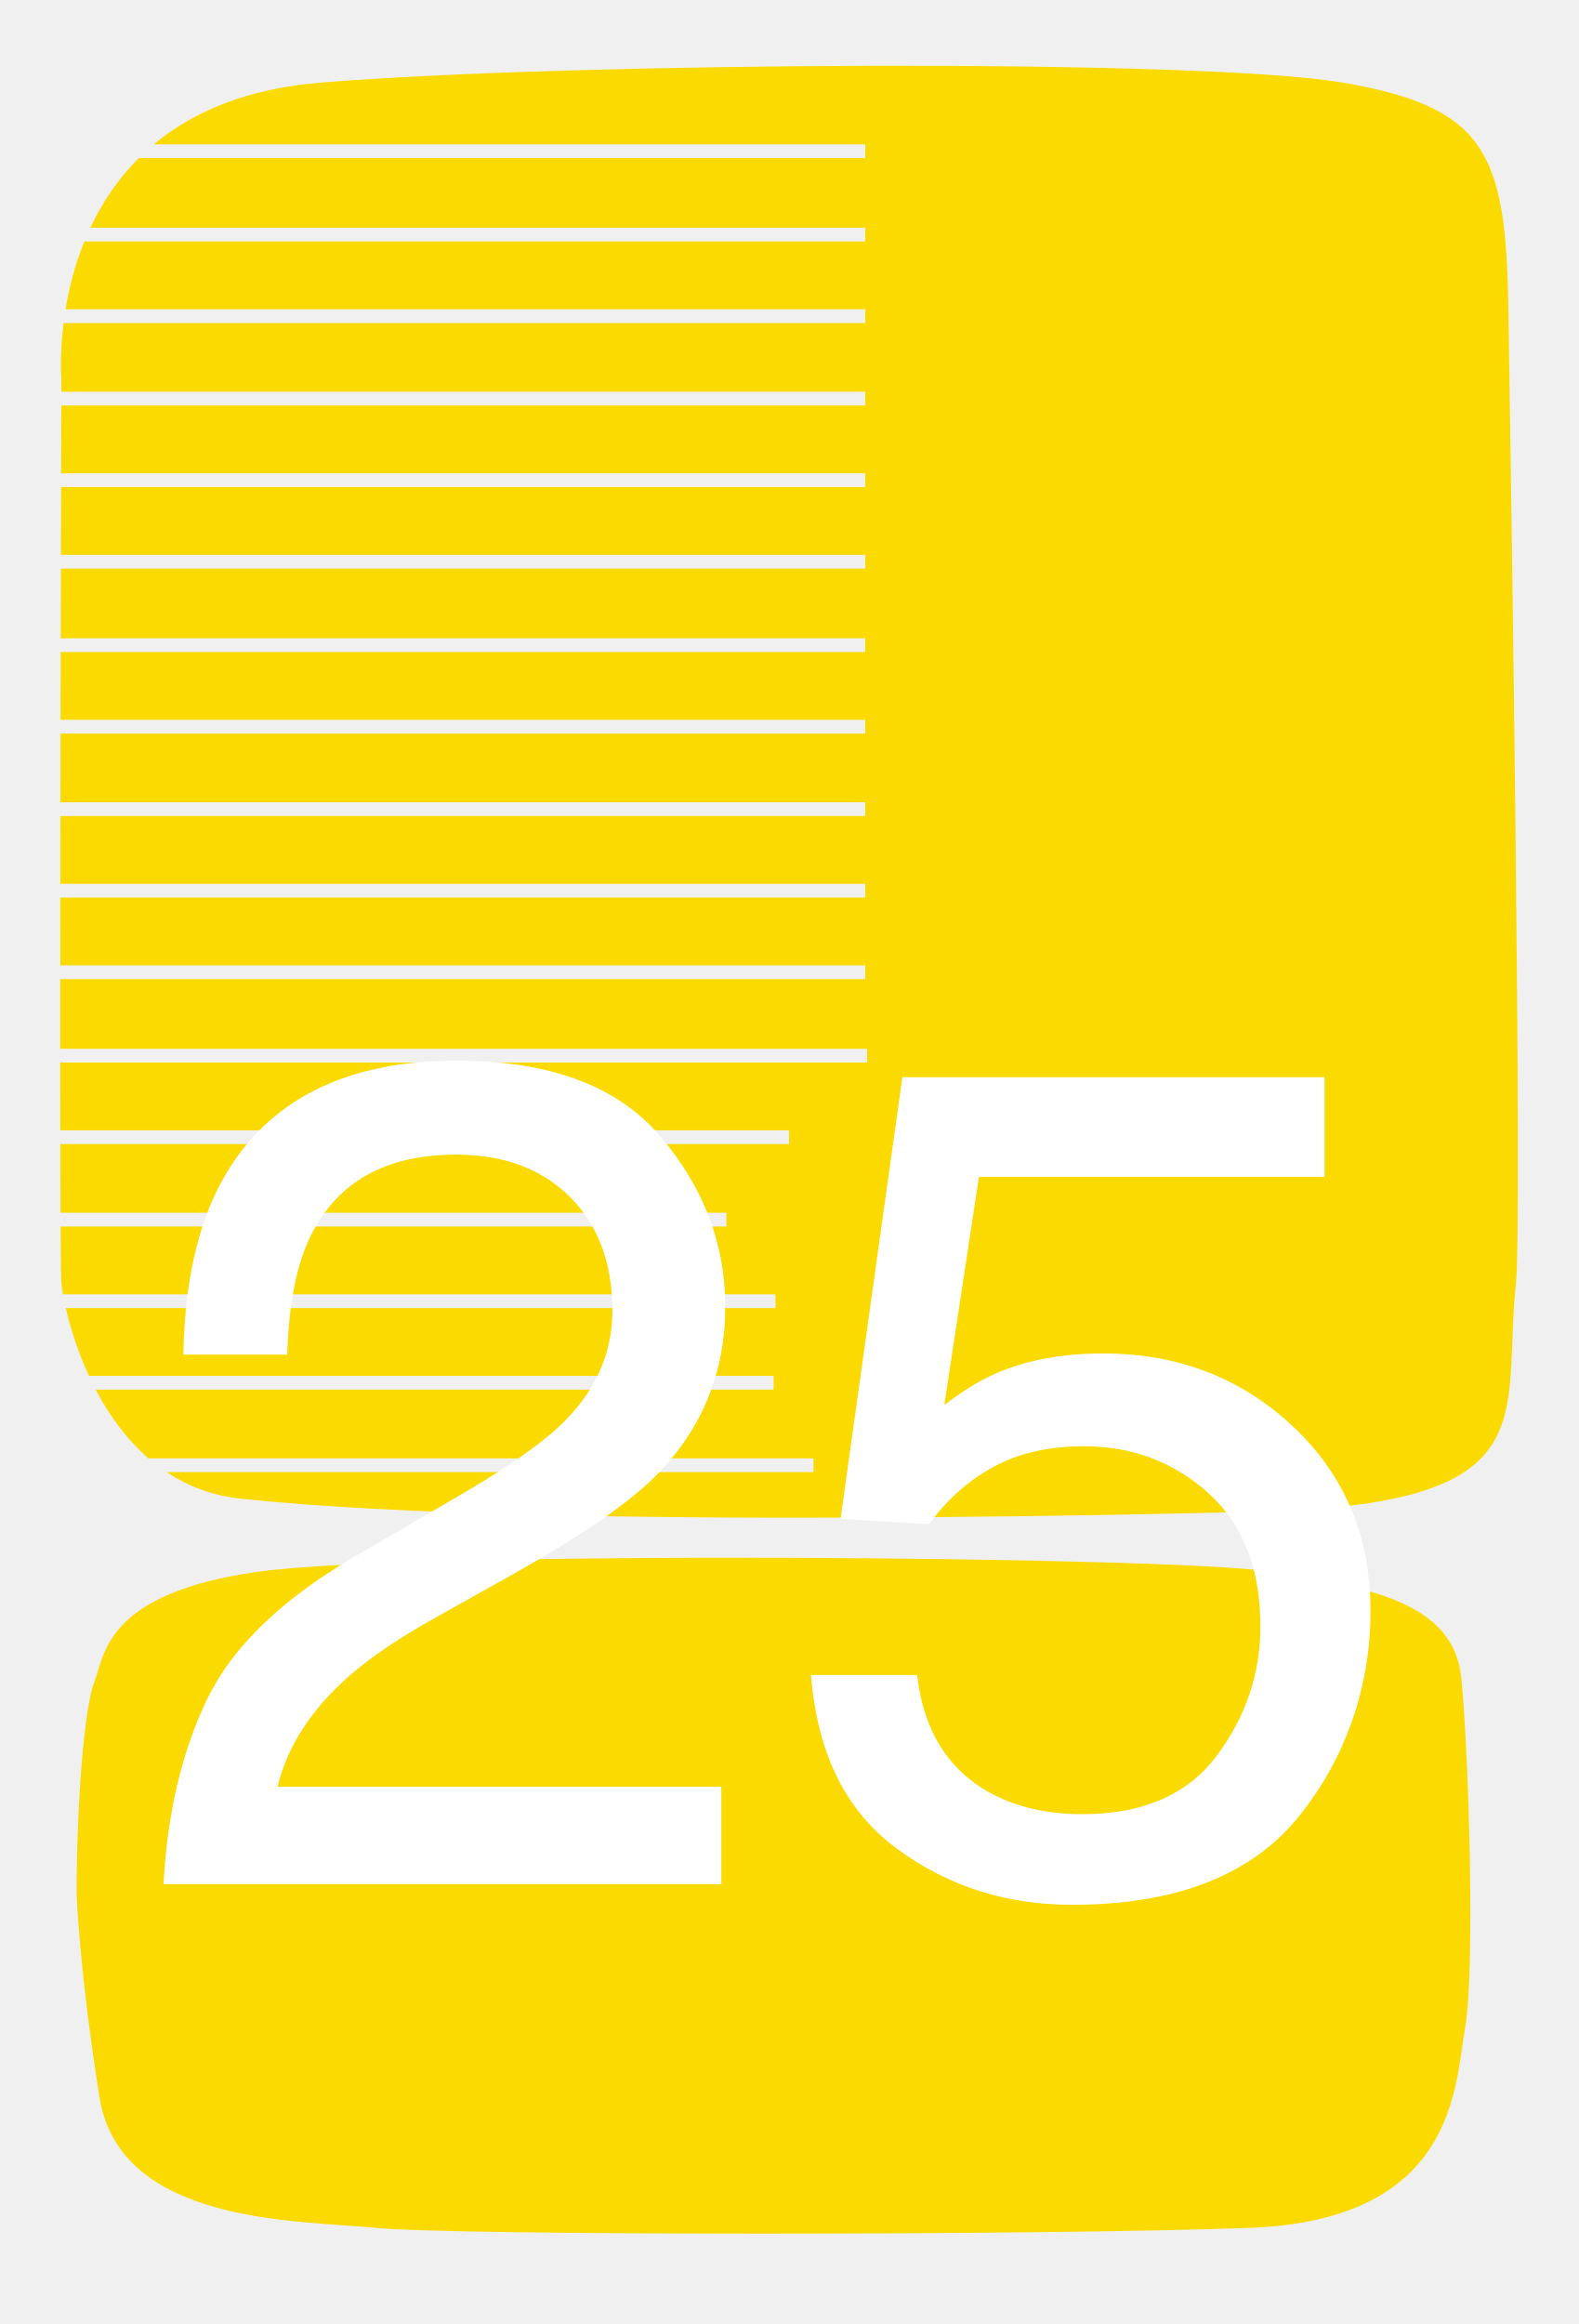
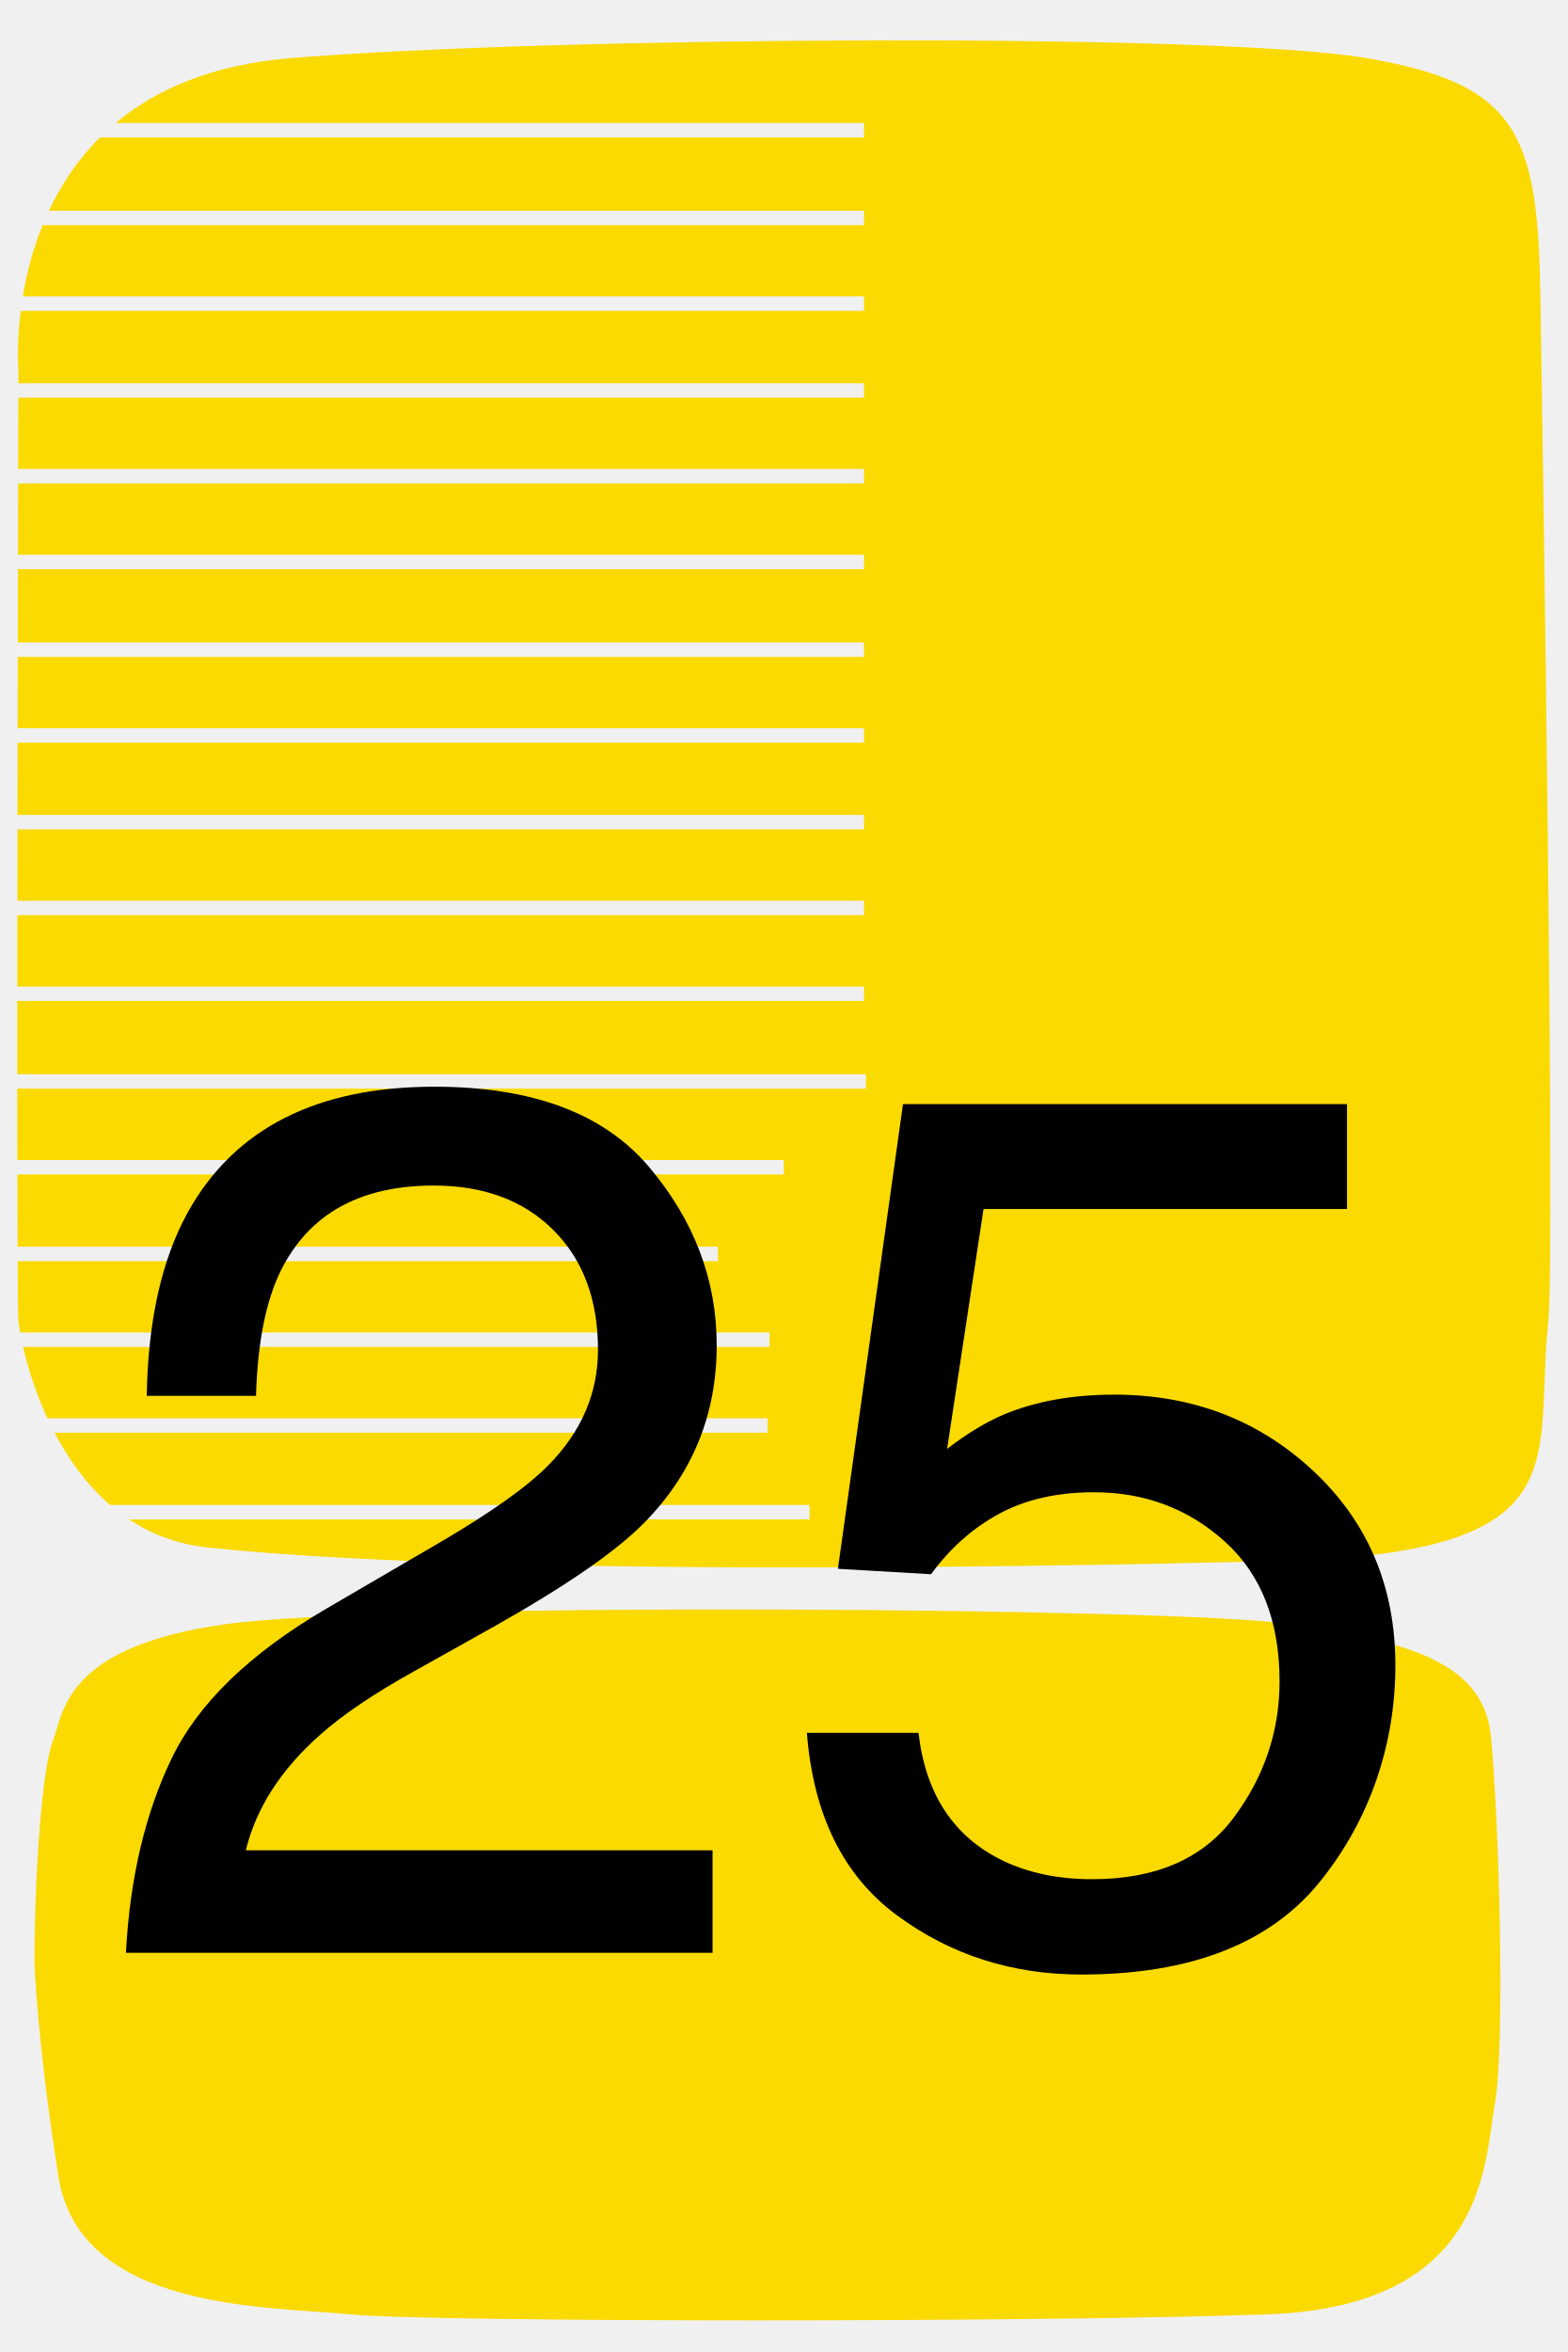
- <svg xmlns="http://www.w3.org/2000/svg" width="36" height="53" viewBox="0 0 36 53" fill="none">
-   <g clip-path="url(#clip0_612_7350)">
-     <path d="M1.748 43.206C1.748 41.143 1.921 38.938 2.153 38.354C2.385 37.769 2.379 36.324 5.917 35.84C9.454 35.356 26.763 35.489 28.962 35.84C31.163 36.191 33.16 36.512 33.334 38.267C33.508 40.021 33.652 44.961 33.42 46.247C33.188 47.533 33.246 50.632 28.499 50.808C23.75 50.983 10.317 50.983 8.58 50.808C6.843 50.632 2.732 50.749 2.269 47.826C1.806 44.903 1.748 43.207 1.748 43.207V43.206Z" fill="#FADA00" />
-     <path d="M34.406 6.972C34.348 3.493 33.884 2.441 30.642 1.886C27.4 1.329 13.033 1.416 7.307 1.885C5.595 2.025 4.377 2.568 3.51 3.291H19.738V3.604H3.168C2.677 4.093 2.32 4.643 2.061 5.193H19.738V5.507H1.924C1.703 6.051 1.572 6.584 1.495 7.053H19.738V7.367H1.45C1.357 8.117 1.4 8.635 1.4 8.635C1.4 8.635 1.4 8.74 1.4 8.934H19.738V9.247H1.399C1.399 9.619 1.397 10.148 1.394 10.794H19.738V11.107H1.394C1.393 11.574 1.392 12.094 1.391 12.653H19.738V12.967H1.39C1.389 13.47 1.387 14.003 1.386 14.556H19.738V14.869H1.385C1.385 15.371 1.383 15.889 1.382 16.416H19.738V16.729H1.382C1.382 17.245 1.38 17.769 1.38 18.296H19.738V18.609H1.38C1.38 19.126 1.378 19.643 1.377 20.156H19.738V20.469H1.377C1.377 20.992 1.377 21.51 1.376 22.016H19.738V22.329H1.375C1.375 22.875 1.375 23.407 1.375 23.918H19.78V24.231H1.375C1.375 24.776 1.375 25.296 1.376 25.778H17.999V26.091H1.377C1.377 26.681 1.38 27.209 1.382 27.658H16.571V27.971H1.383C1.387 28.71 1.393 29.178 1.401 29.268C1.407 29.326 1.418 29.411 1.436 29.518H17.689V29.831H1.501C1.595 30.24 1.761 30.797 2.03 31.378H17.647V31.691H2.183C2.476 32.251 2.869 32.81 3.387 33.258H18.558V33.572H3.8C4.27 33.883 4.825 34.105 5.483 34.177C12.576 34.937 28.789 34.47 28.789 34.47H29.021C35.332 34.236 34.257 32.318 34.58 29.267C34.727 27.867 34.464 10.441 34.406 6.963V6.972Z" fill="#FADA00" />
-     <path d="M4.72 38.76C5.294 37.566 6.413 36.481 8.079 35.506L10.564 34.056C11.678 33.402 12.459 32.844 12.907 32.382C13.615 31.658 13.969 30.828 13.969 29.894C13.969 28.803 13.645 27.937 12.998 27.294C12.352 26.652 11.488 26.332 10.41 26.332C8.813 26.332 7.709 26.943 7.096 28.166C6.768 28.821 6.587 29.73 6.552 30.892H4.183C4.209 29.263 4.507 27.934 5.076 26.907C6.086 25.095 7.868 24.189 10.421 24.189C12.544 24.189 14.095 24.768 15.074 25.927C16.054 27.085 16.544 28.375 16.544 29.796C16.544 31.294 16.021 32.575 14.978 33.638C14.373 34.256 13.29 35.005 11.729 35.886L9.955 36.879C9.11 37.349 8.445 37.798 7.962 38.225C7.1 38.983 6.555 39.824 6.332 40.747H16.454V42.968H3.73C3.817 41.356 4.146 39.954 4.72 38.76Z" fill="white" />
-     <path d="M20.92 38.197C21.075 39.54 21.692 40.467 22.771 40.981C23.323 41.242 23.962 41.373 24.687 41.373C26.067 41.373 27.09 40.929 27.755 40.04C28.419 39.151 28.751 38.166 28.751 37.087C28.751 35.78 28.357 34.769 27.567 34.054C26.777 33.34 25.831 32.983 24.726 32.983C23.924 32.983 23.236 33.14 22.662 33.453C22.088 33.766 21.598 34.202 21.192 34.76L19.173 34.642L20.584 24.566H30.214V26.84H22.331L21.541 32.042C21.973 31.71 22.382 31.462 22.771 31.297C23.462 31.009 24.259 30.866 25.165 30.866C26.865 30.866 28.306 31.419 29.489 32.526C30.671 33.633 31.263 35.035 31.263 36.735C31.263 38.434 30.721 40.063 29.638 41.413C28.555 42.764 26.826 43.44 24.454 43.44C22.944 43.44 21.608 43.011 20.448 42.152C19.288 41.294 18.638 39.976 18.5 38.199H20.921L20.92 38.197Z" fill="white" />
+ <svg xmlns="http://www.w3.org/2000/svg" width="34" height="51" viewBox="0 0 34 51" fill="none">
+   <g clip-path="url(#clip0_612_7351)">
+     <path d="M0.748 42.581C0.748 40.518 0.922 38.312 1.153 37.728C1.385 37.143 1.379 35.699 4.917 35.215C8.454 34.73 25.763 34.864 27.963 35.215C30.163 35.566 32.16 35.887 32.334 37.641C32.508 39.396 32.652 44.336 32.42 45.622C32.189 46.908 32.247 50.007 27.499 50.183C22.75 50.358 9.317 50.358 7.58 50.183C5.843 50.007 1.732 50.124 1.269 47.201C0.806 44.278 0.748 42.582 0.748 42.582V42.581Z" fill="#FADA00" />
+     <path d="M33.406 6.347C33.348 2.868 32.884 1.816 29.642 1.261C26.4 0.704 12.033 0.792 6.307 1.26C4.595 1.4 3.377 1.943 2.51 2.666H18.738V2.98H2.168C1.677 3.468 1.32 4.018 1.061 4.569H18.738V4.882H0.924C0.703 5.426 0.572 5.959 0.495 6.428H18.738V6.742H0.45C0.357 7.492 0.4 8.011 0.4 8.011C0.4 8.011 0.4 8.115 0.4 8.309H18.738V8.622H0.399C0.399 8.994 0.397 9.523 0.394 10.169H18.738V10.482H0.394C0.393 10.949 0.392 11.469 0.391 12.029H18.738V12.342H0.39C0.389 12.845 0.387 13.378 0.386 13.931H18.738V14.244H0.385C0.385 14.747 0.383 15.264 0.382 15.791H18.738V16.104H0.382C0.382 16.62 0.379 17.145 0.379 17.671H18.738V17.984H0.379C0.379 18.501 0.378 19.018 0.377 19.531H18.738V19.844H0.377C0.377 20.367 0.377 20.885 0.376 21.391H18.738V21.704H0.375C0.375 22.25 0.375 22.782 0.375 23.293H18.78V23.606H0.375C0.375 24.151 0.375 24.671 0.376 25.153H16.999V25.466H0.377C0.377 26.056 0.379 26.584 0.382 27.033H15.571V27.347H0.383C0.387 28.085 0.393 28.554 0.401 28.643C0.407 28.702 0.418 28.787 0.436 28.893H16.689V29.206H0.501C0.595 29.615 0.761 30.172 1.029 30.753H16.647V31.066H1.183C1.476 31.626 1.869 32.185 2.387 32.633H17.558V32.947H2.8C3.27 33.258 3.825 33.48 4.483 33.553C11.576 34.312 27.789 33.845 27.789 33.845H28.021C34.332 33.611 33.257 31.693 33.58 28.642C33.727 27.242 33.464 9.816 33.406 6.338V6.347Z" fill="#FADA00" />
+     <path d="M3.72 38.135C4.294 36.941 5.413 35.856 7.079 34.881L9.564 33.431C10.678 32.777 11.459 32.219 11.908 31.757C12.615 31.033 12.969 30.203 12.969 29.269C12.969 28.178 12.645 27.312 11.998 26.669C11.352 26.027 10.488 25.707 9.41 25.707C7.813 25.707 6.709 26.318 6.096 27.541C5.768 28.197 5.587 29.105 5.552 30.267H3.183C3.209 28.638 3.507 27.31 4.076 26.282C5.086 24.47 6.868 23.564 9.421 23.564C11.544 23.564 13.095 24.143 14.075 25.302C15.054 26.461 15.544 27.75 15.544 29.171C15.544 30.669 15.021 31.951 13.978 33.013C13.373 33.631 12.29 34.381 10.729 35.261L8.955 36.254C8.11 36.725 7.445 37.173 6.962 37.6C6.1 38.358 5.555 39.199 5.332 40.122H15.454V42.343H2.731C2.817 40.731 3.146 39.329 3.72 38.135Z" fill="black" />
+     <path d="M19.92 37.572C20.075 38.915 20.692 39.842 21.771 40.356C22.323 40.617 22.962 40.748 23.687 40.748C25.067 40.748 26.09 40.304 26.755 39.415C27.419 38.526 27.751 37.541 27.751 36.462C27.751 35.155 27.357 34.144 26.567 33.429C25.777 32.715 24.831 32.358 23.726 32.358C22.924 32.358 22.236 32.515 21.662 32.828C21.088 33.142 20.598 33.578 20.192 34.135L18.173 34.017L19.584 23.941H29.214V26.215H21.331L20.541 31.417C20.973 31.085 21.382 30.838 21.771 30.672C22.462 30.384 23.259 30.241 24.165 30.241C25.865 30.241 27.306 30.794 28.489 31.901C29.671 33.008 30.263 34.41 30.263 36.11C30.263 37.809 29.721 39.438 28.638 40.788C27.555 42.139 25.826 42.815 23.454 42.815C21.944 42.815 20.608 42.386 19.448 41.527C18.288 40.669 17.638 39.351 17.5 37.574H19.921L19.92 37.572Z" fill="black" />
  </g>
  <defs>
-     <clipPath id="clip0_612_7350">
-       <rect width="33.25" height="49.438" fill="white" transform="translate(1.375 1.5)" />
+     <clipPath id="clip0_612_7351">
+       <rect width="33.25" height="49.438" fill="white" transform="translate(0.374939 0.875)" />
    </clipPath>
  </defs>
</svg>
